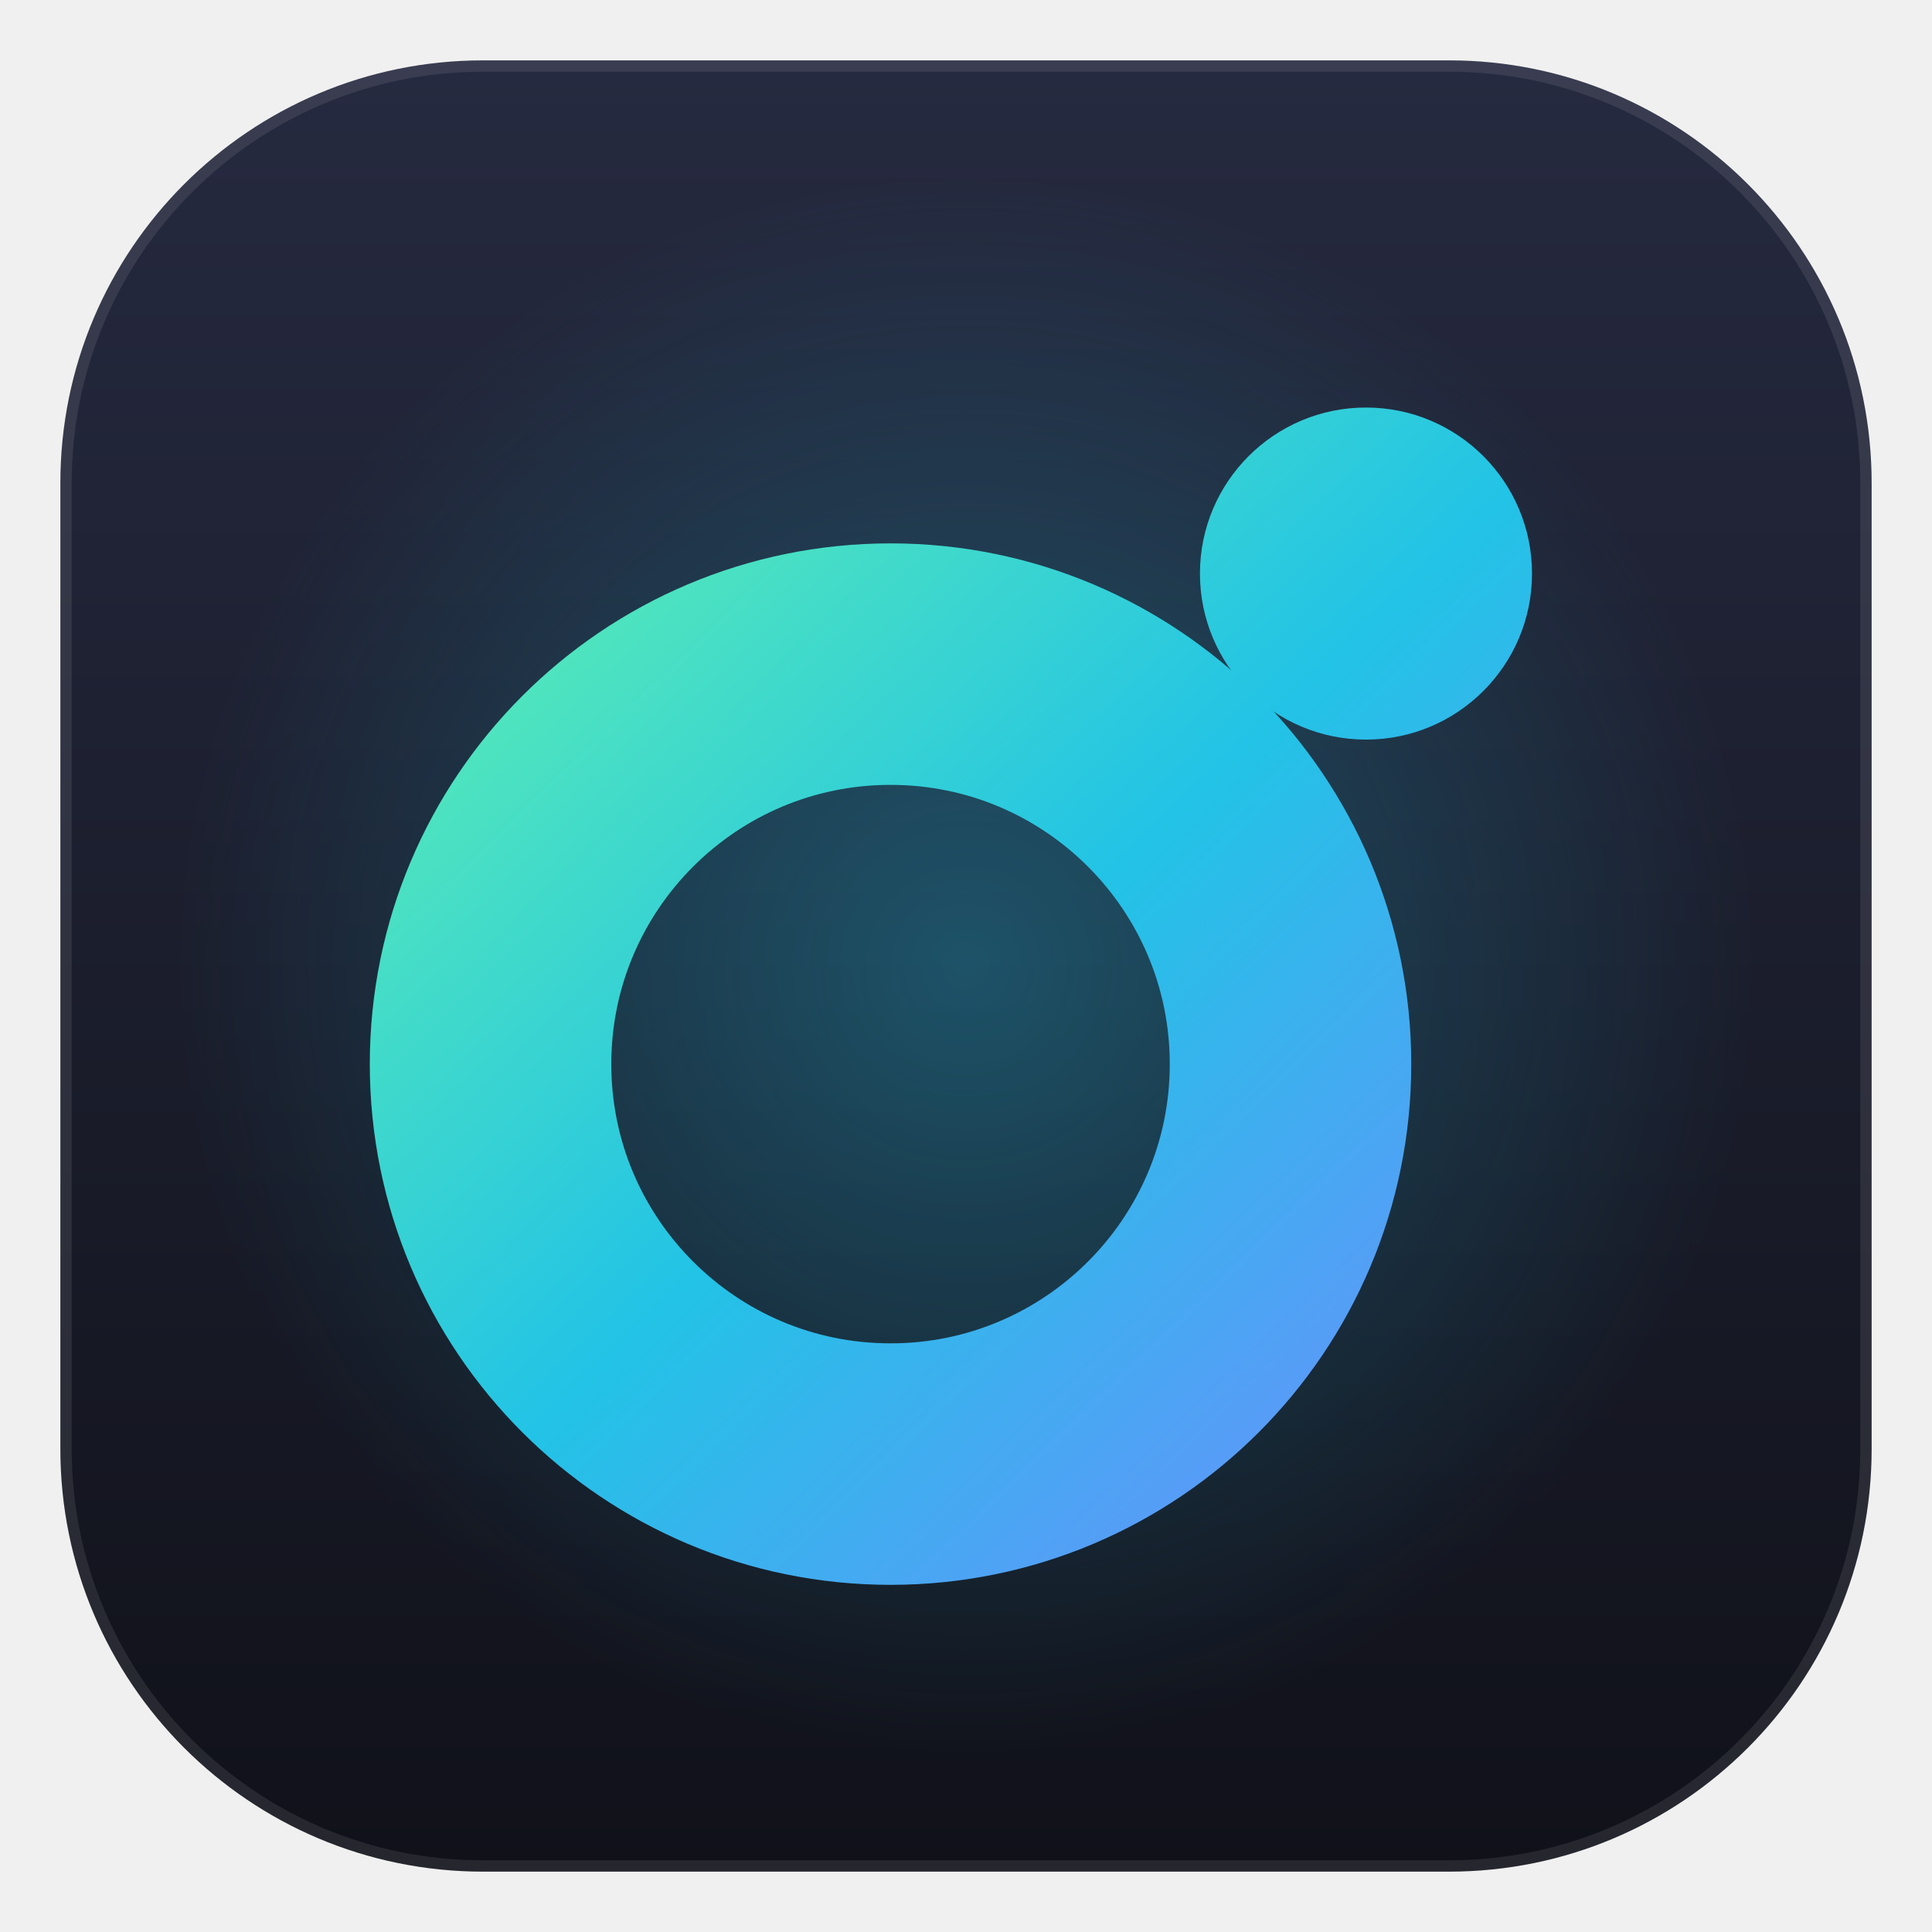
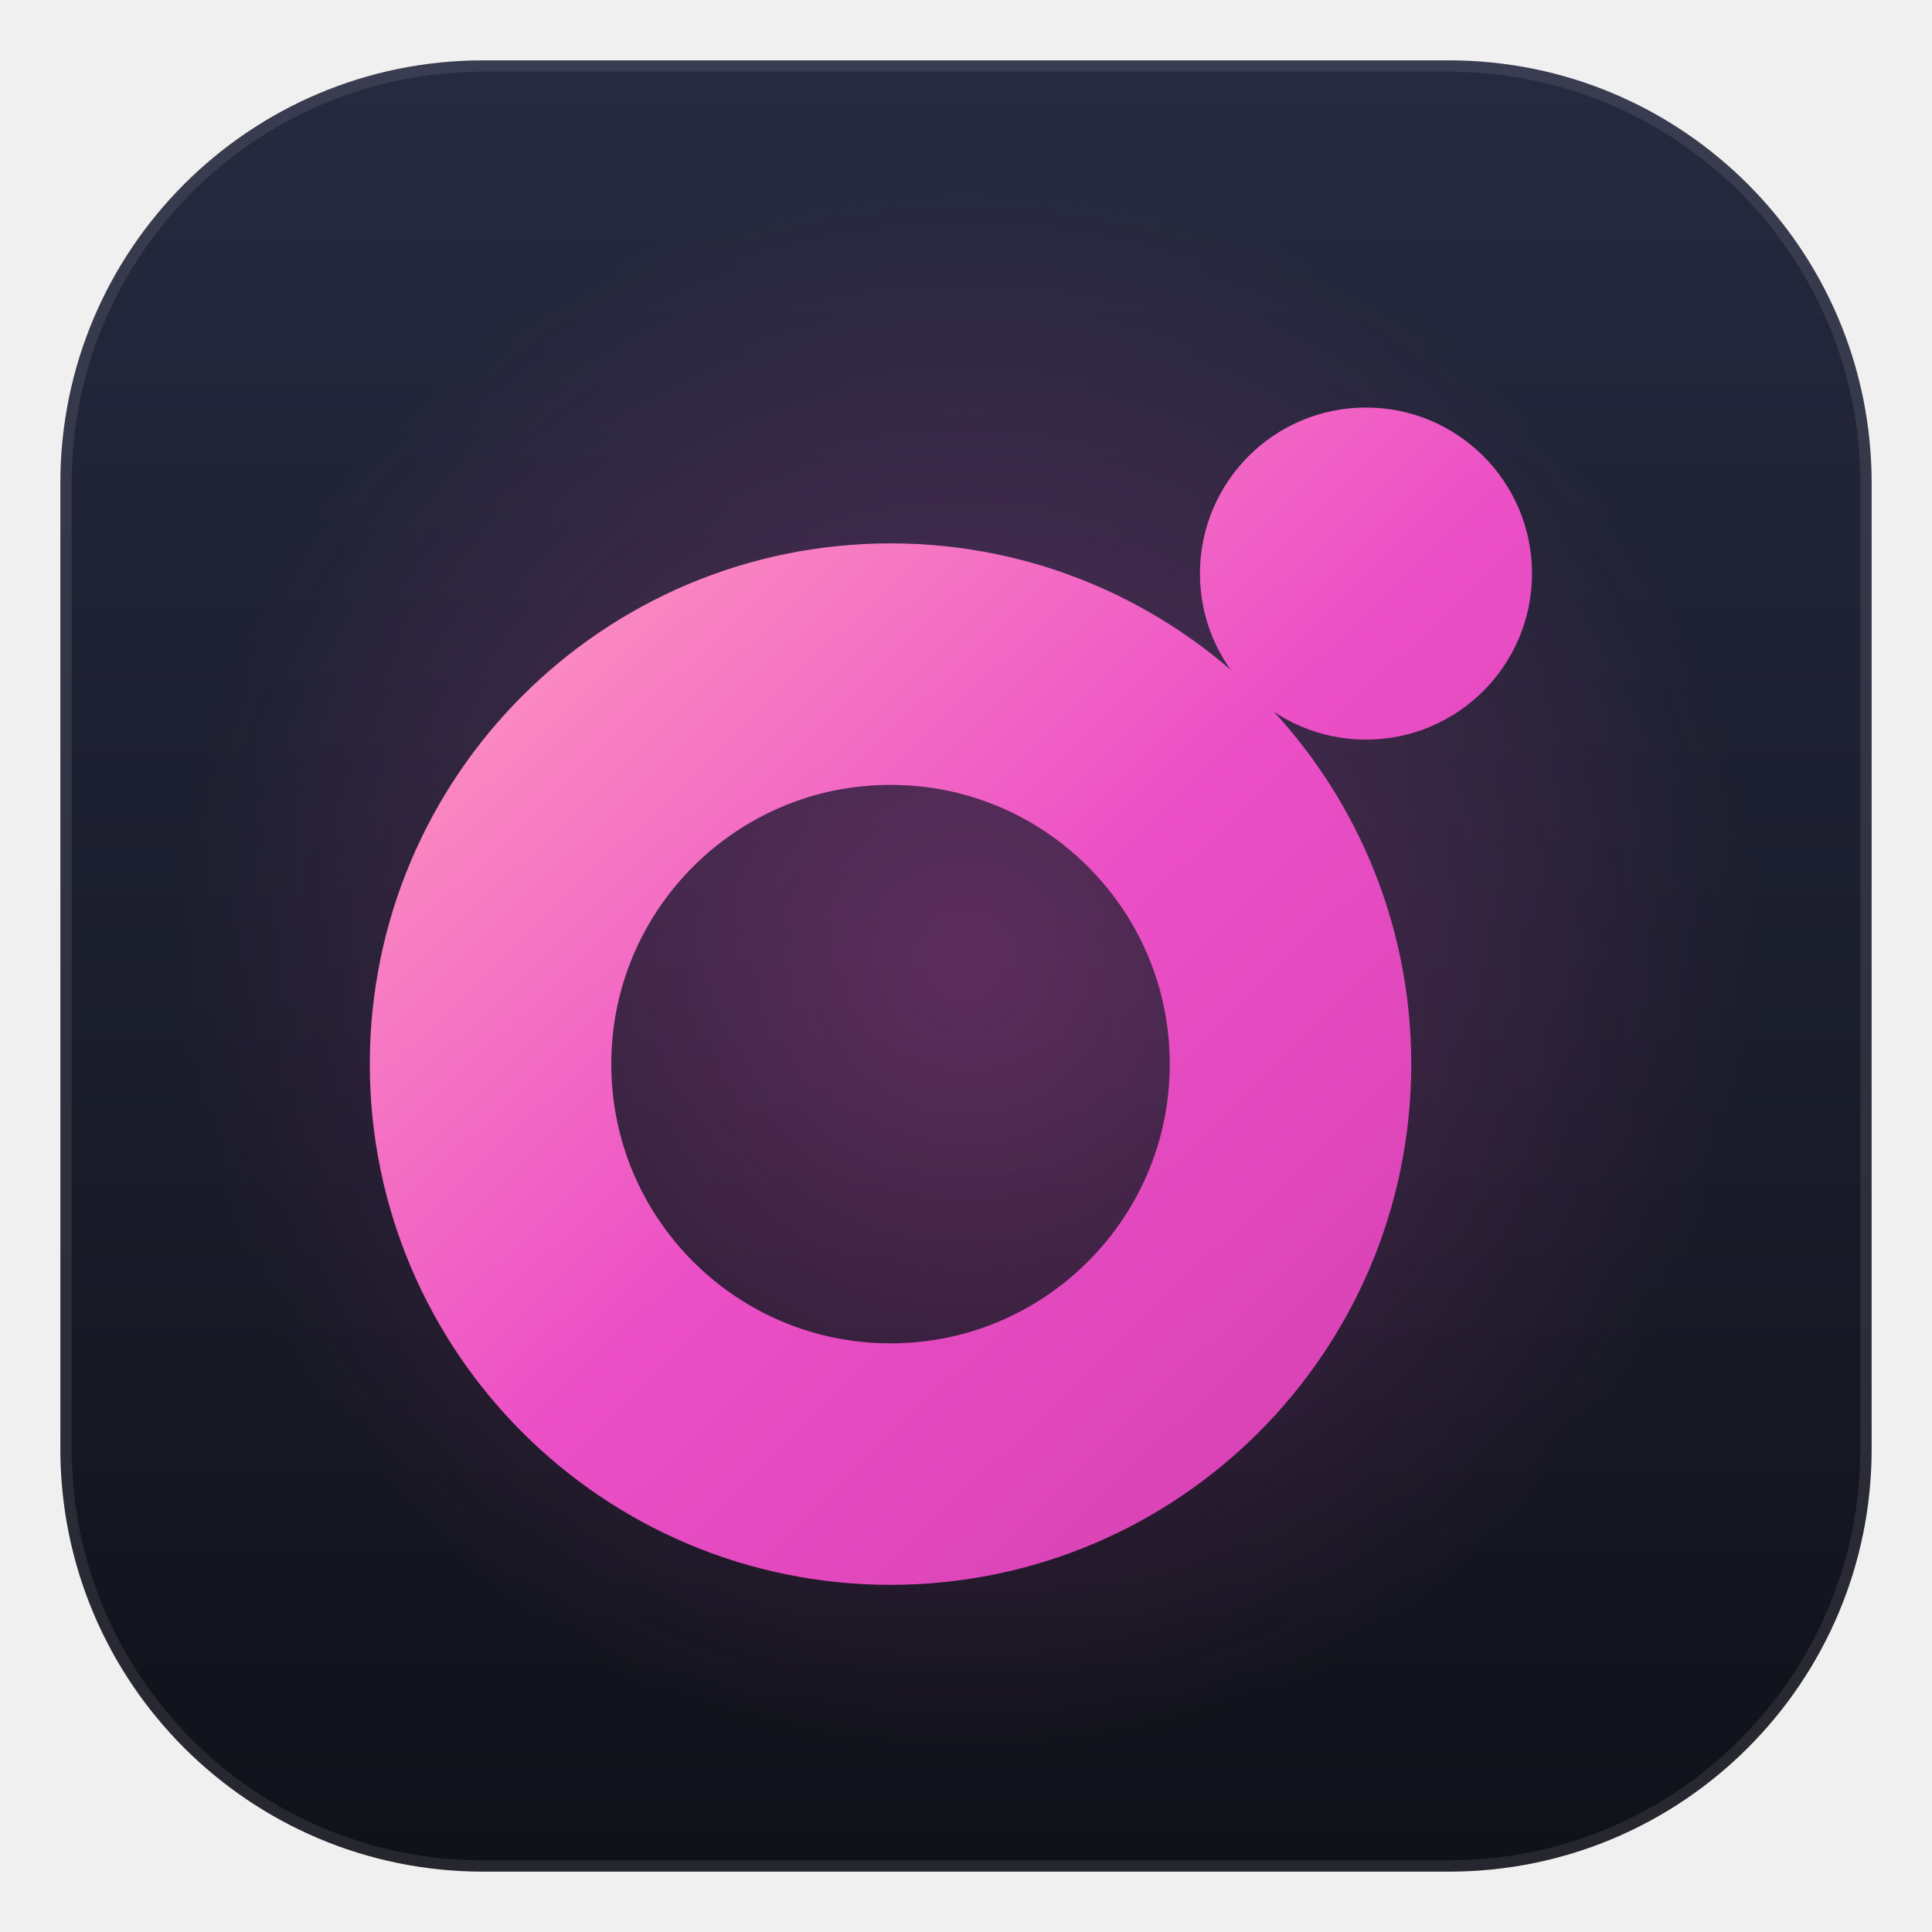
<svg xmlns="http://www.w3.org/2000/svg" viewBox="0 0 512 512">
  <defs>
    <linearGradient id="bg" x1="0" y1="0" x2="0" y2="1">
      <stop offset="0" stop-color="#262a40" />
      <stop offset="1" stop-color="#101119" />
    </linearGradient>
    <linearGradient id="g" gradientUnits="userSpaceOnUse" x1="130" y1="120" x2="400" y2="400">
-       <stop offset="0" stop-color="#5ef0b0" />
-       <stop offset=".5" stop-color="#22c3e6" />
-       <stop offset="1" stop-color="#6f8bff" />
+       <stop offset="0" stop-color="#ff9dbf" />
+       <stop offset=".5" stop-color="#ec4fc6" />
+       <stop offset="1" stop-color="#d23fb0" />
    </linearGradient>
    <radialGradient id="glow" cx=".5" cy=".5" r=".5">
-       <stop offset="0" stop-color="#22c3e6" stop-opacity=".32" />
-       <stop offset="1" stop-color="#22c3e6" stop-opacity="0" />
+       <stop offset="0" stop-color="#ec4fc6" stop-opacity=".32" />
+       <stop offset="1" stop-color="#ec4fc6" stop-opacity="0" />
    </radialGradient>
  </defs>
  <rect x="16" y="16" width="480" height="480" rx="112" fill="url(#bg)" />
  <circle cx="256" cy="256" r="210" fill="url(#glow)" />
  <rect x="17.5" y="17.5" width="477" height="477" rx="110.5" fill="none" stroke="#fff" stroke-opacity=".09" stroke-width="3" />
  <circle cx="236" cy="282" r="106" stroke="url(#g)" stroke-width="64" fill="none" />
  <circle cx="362" cy="152" r="44" fill="url(#g)" />
</svg>
